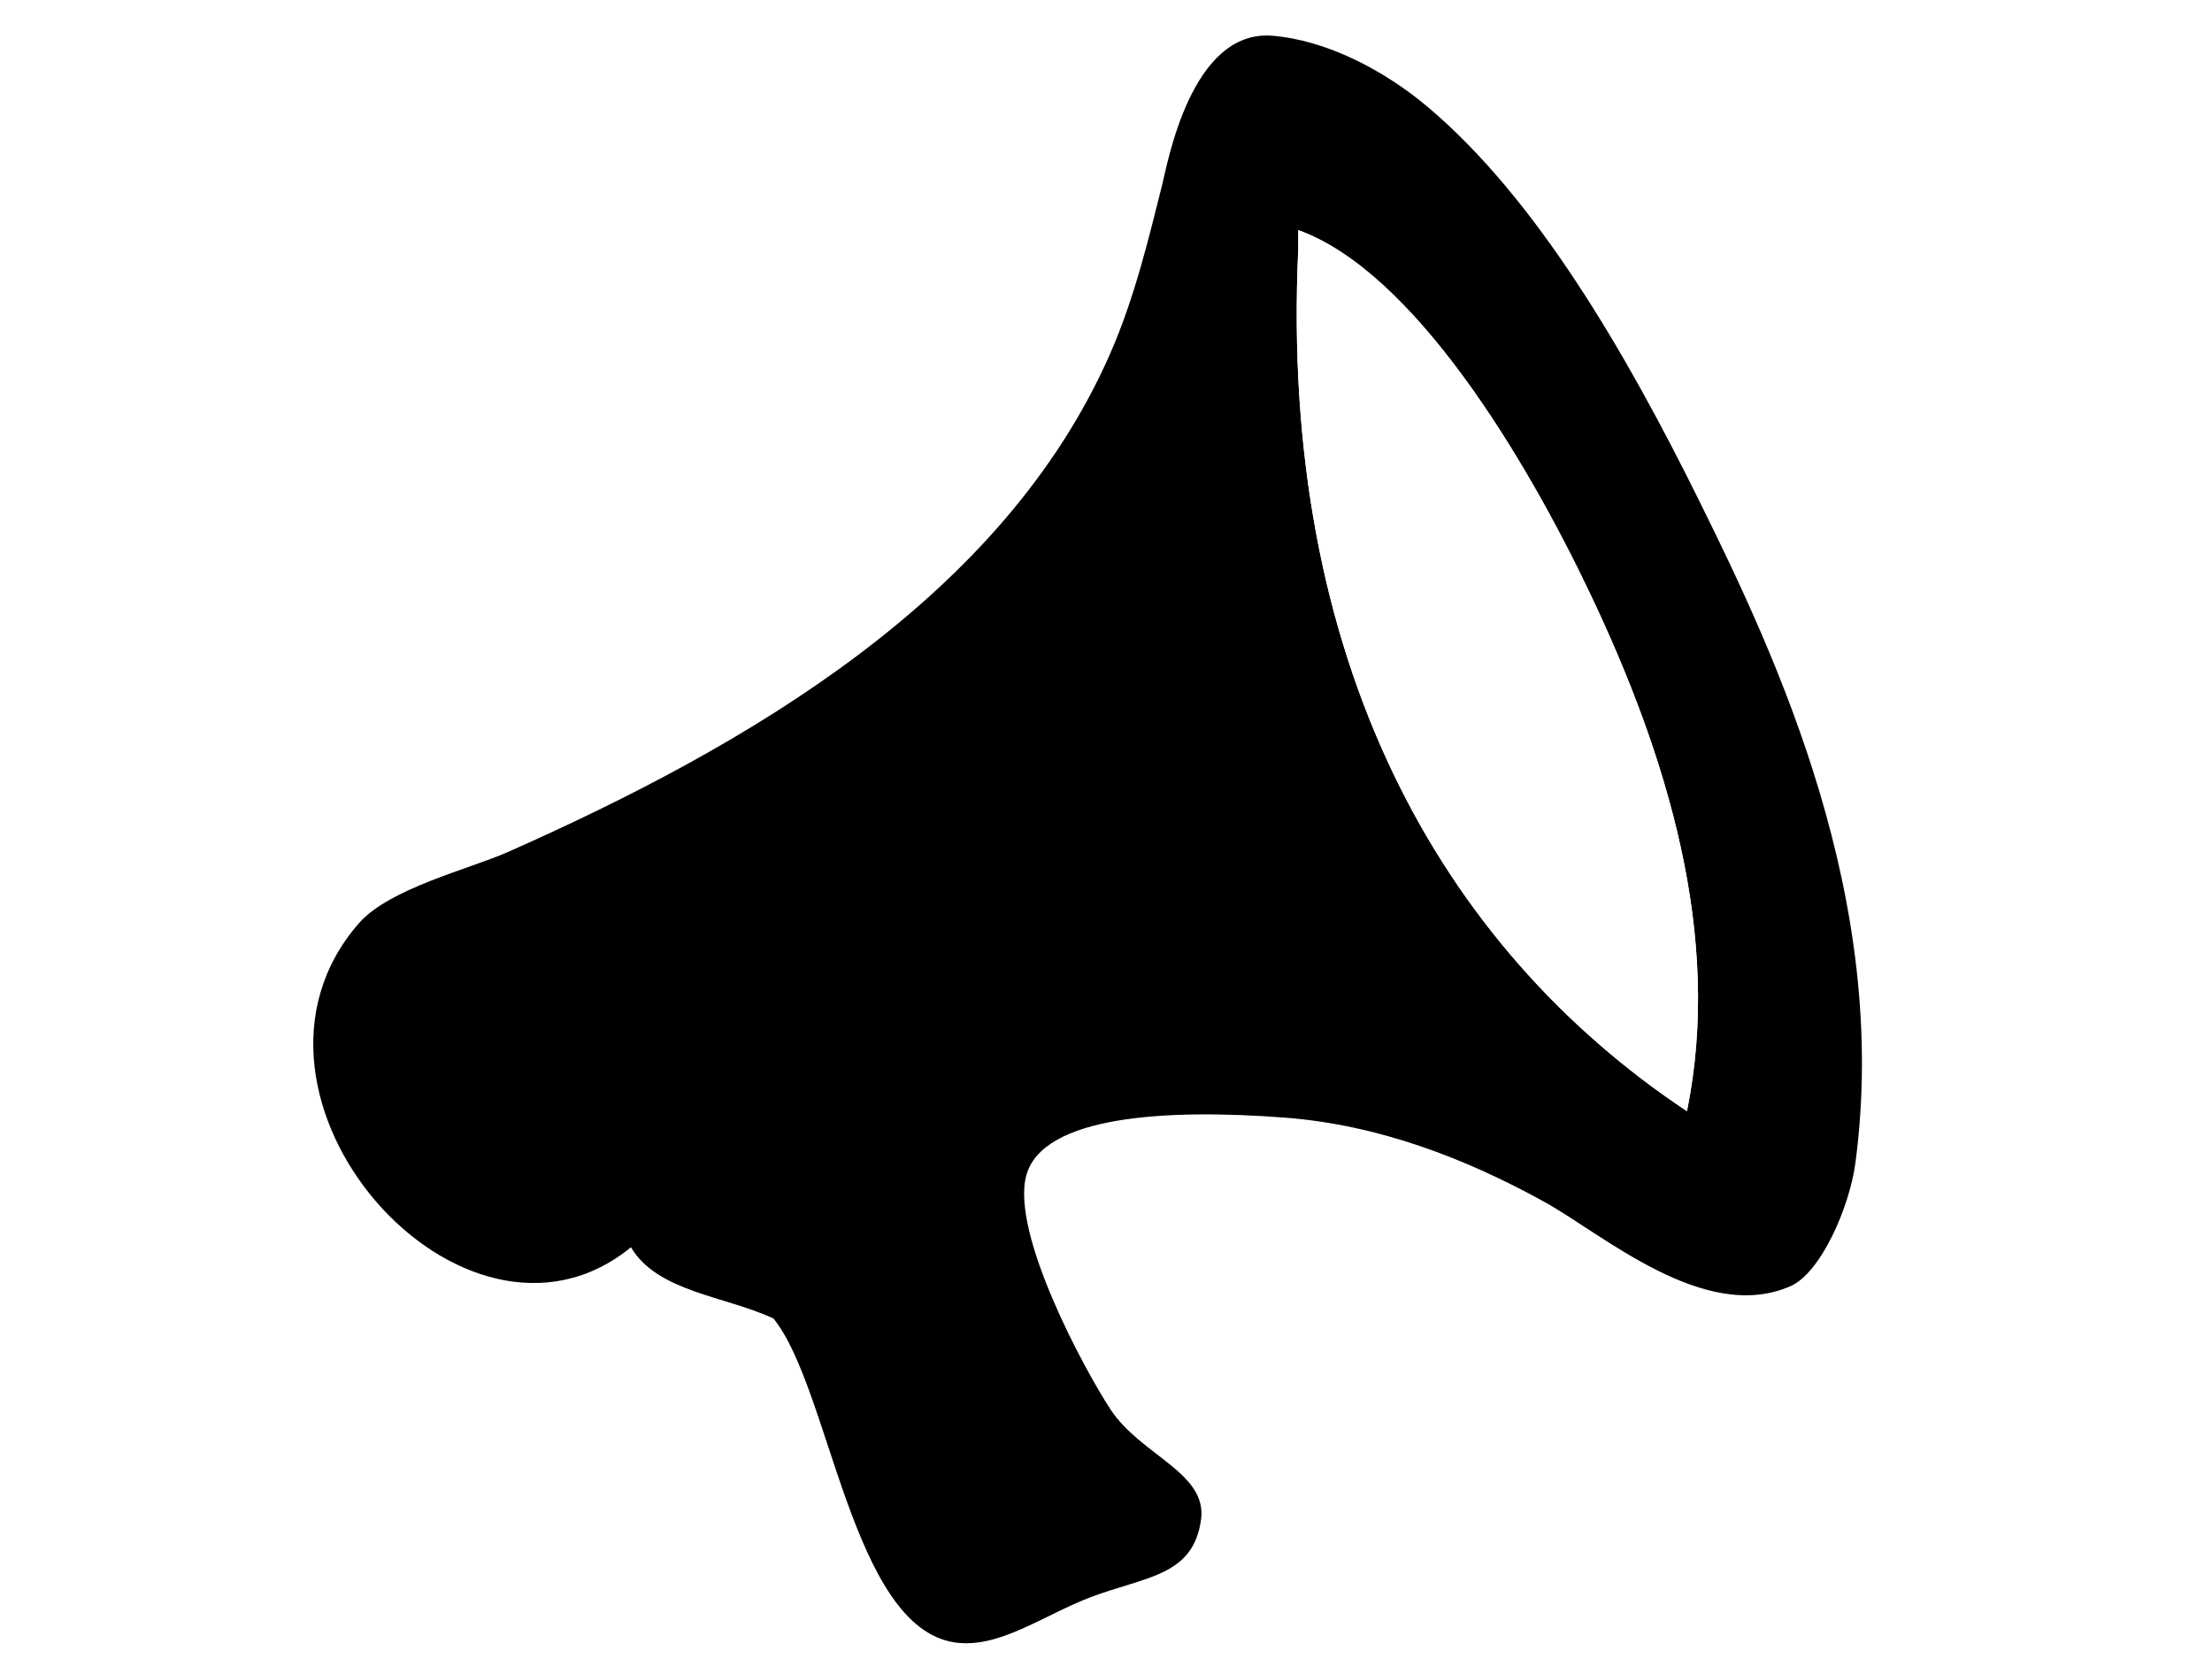
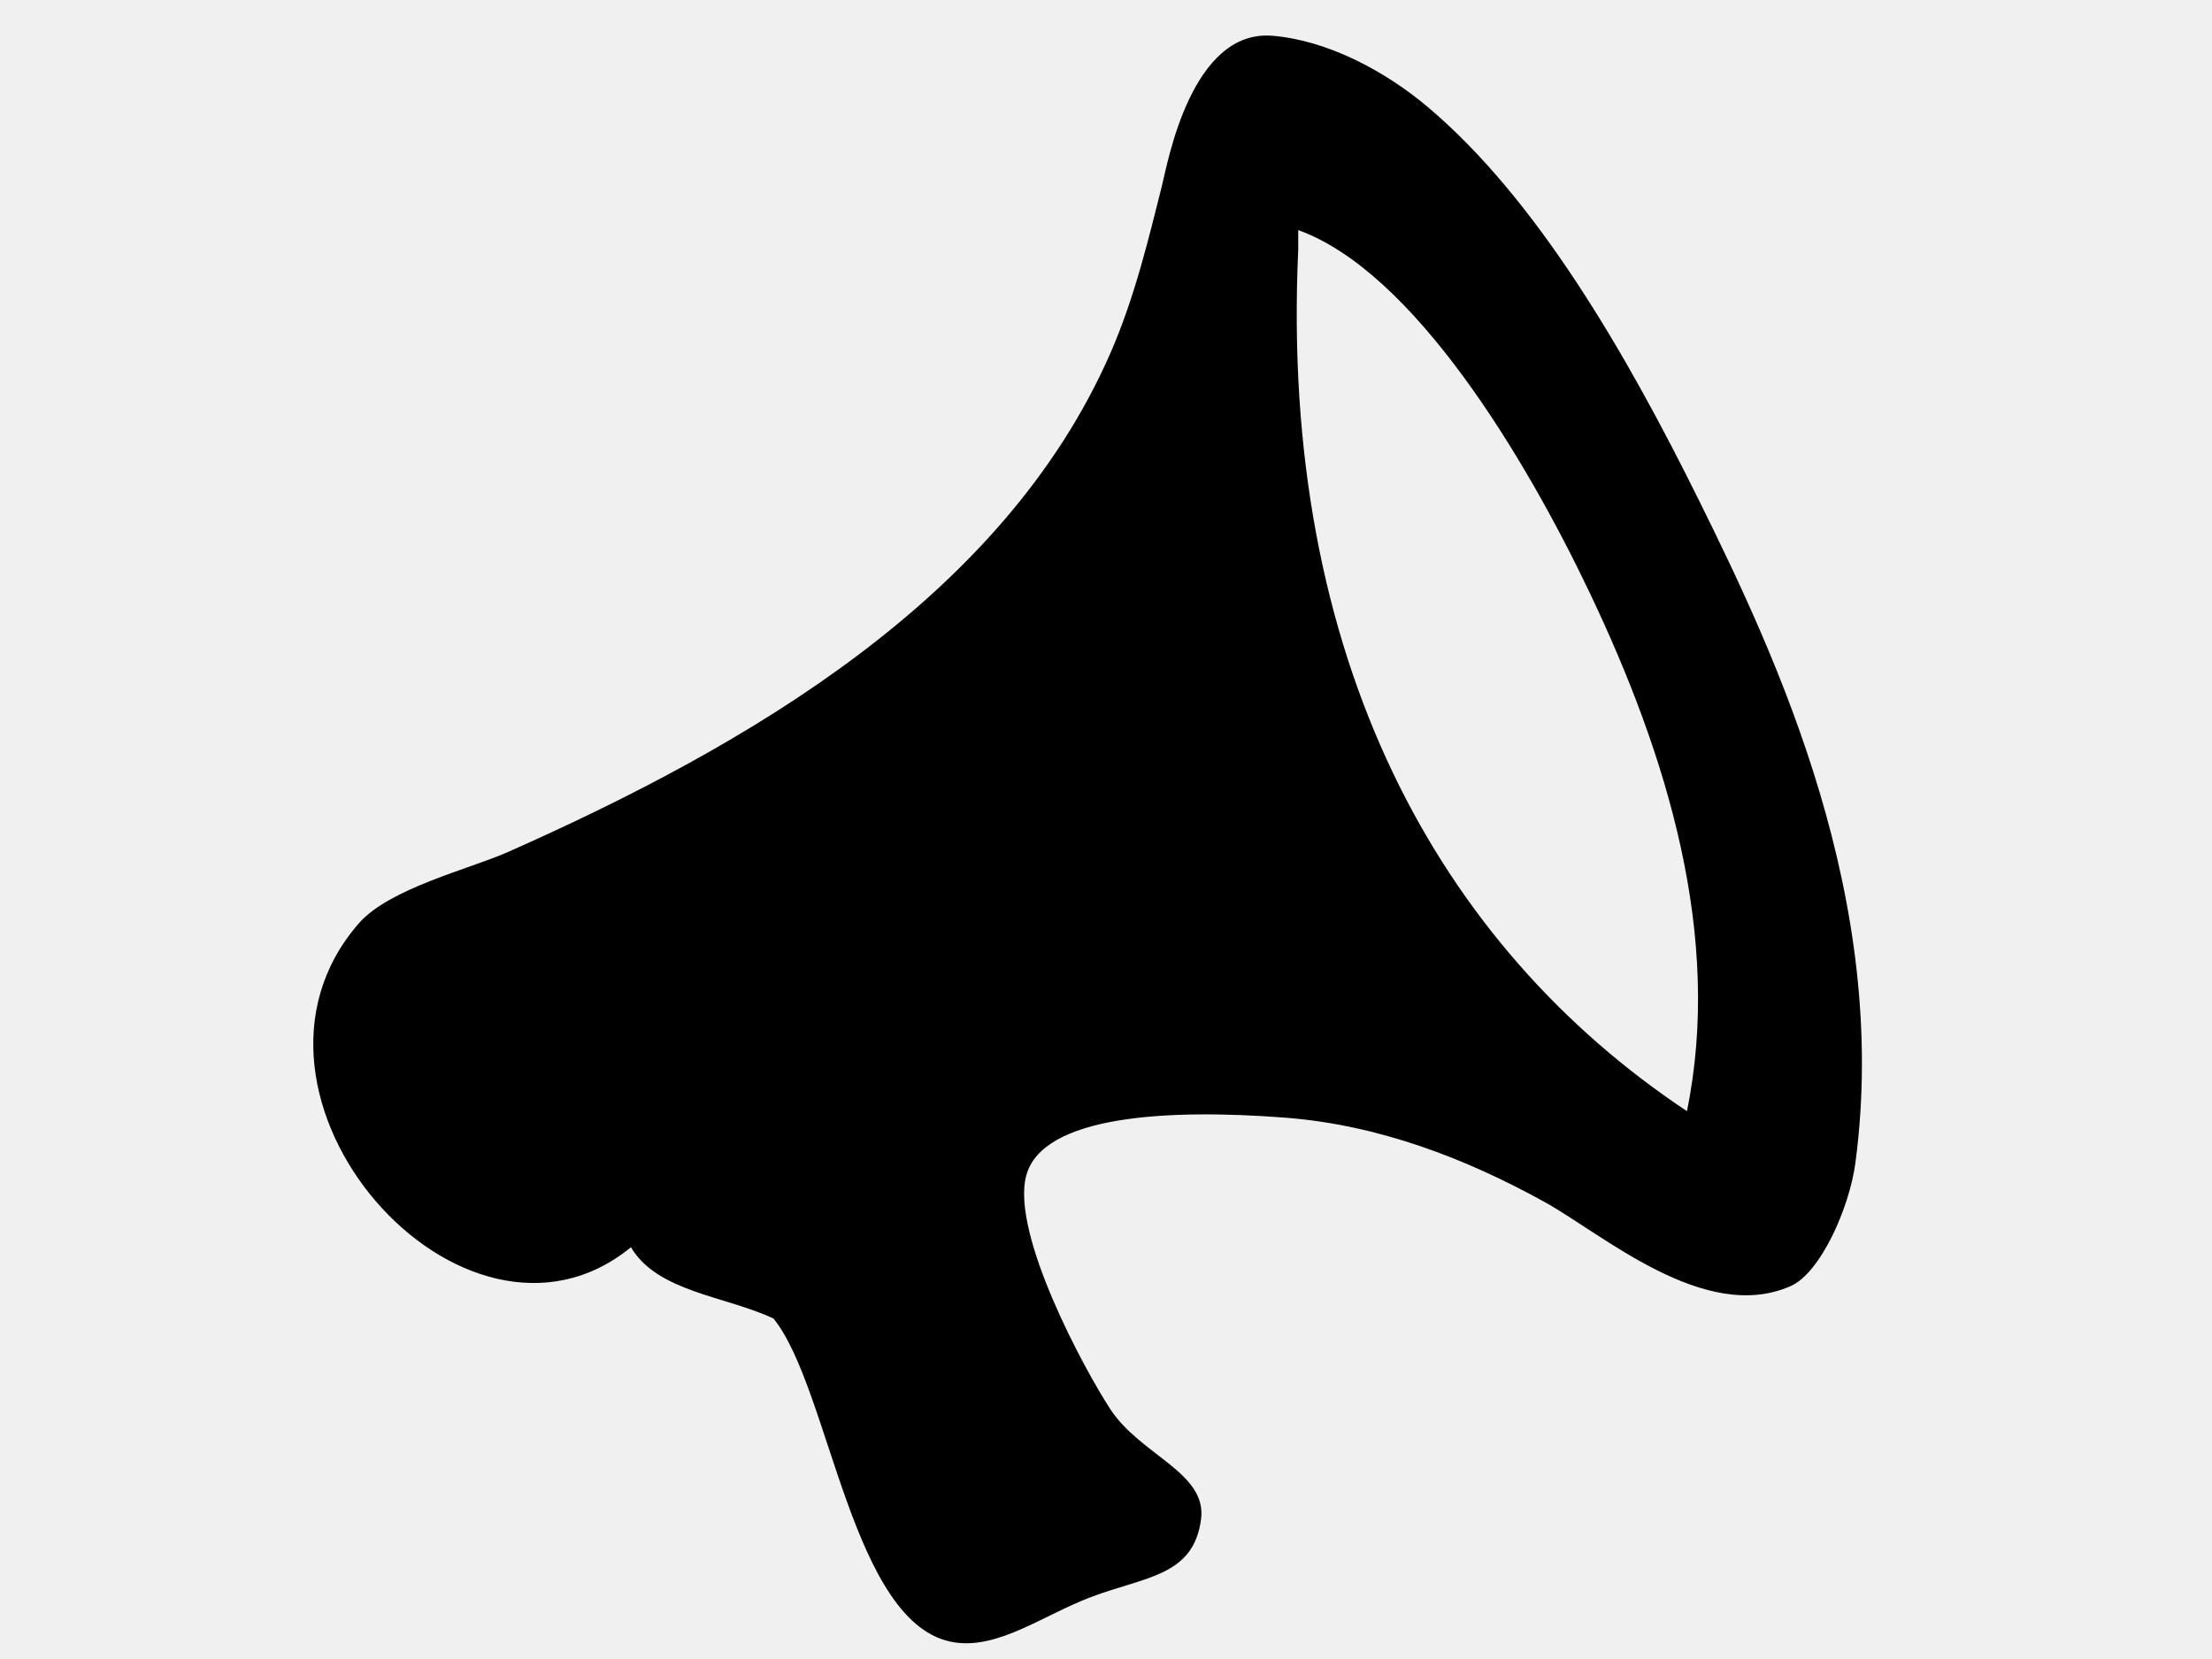
<svg xmlns="http://www.w3.org/2000/svg" version="1.1" id="Layer_1" x="0px" y="0px" width="800px" height="600px" viewBox="0 0 800 600" enable-background="new 0 0 800 600" xml:space="preserve">
  <g>
    <g>
-       <path fill="#FFFFFF" d="M-81.09-69.076c315.533,0,631.052,0,946.59,0c0,260.858,0,521.722,0,782.576    c-316.309,0-632.629,0-948.932,0c0-258.514,0-517.035,0-775.547C-83.634-65.374-83.819-68.682-81.09-69.076z M345.344,594.006    c16.003,2.351,32.012-9.891,49.204-16.401c19.66-7.448,37.11-7.514,39.832-28.117c2.238-16.95-21.828-23.075-32.802-39.833    c-9.327-14.239-35.926-63.298-30.461-84.35c5.709-21.994,51.381-24.349,93.721-21.088c33.771,2.603,65.259,14.728,93.723,30.461    c21.196,11.714,57.972,44.166,89.037,30.459c10.915-4.815,21.294-28.49,23.43-44.518c12.689-95.162-28.456-182.82-56.233-238.99    c-27.129-54.86-59.278-109.918-98.407-142.927c-15.769-13.301-36.662-24.192-56.234-25.773    c-29.353-2.372-37.904,46.243-39.83,53.89c-4.759,18.888-9.862,40.629-18.744,60.919    c-38.72,88.444-131.297,142.02-217.904,180.415c-13.855,6.143-42.855,13.124-53.891,25.772    c-54.284,62.229,37.787,166.721,98.409,117.154c9.592,16.181,33.974,17.571,51.547,25.772    C300.254,502.105,307.979,588.52,345.344,594.006z" />
-       <path d="M279.738,476.853c-17.573-8.201-41.954-9.592-51.548-25.772c-60.62,49.566-152.692-54.925-98.408-117.154    c11.035-12.648,40.034-19.63,53.891-25.772c86.607-38.395,179.185-91.971,217.904-180.415    c8.882-20.291,13.984-42.032,18.743-60.919c1.927-7.647,10.479-56.261,39.831-53.89c19.57,1.581,40.466,12.472,56.233,25.773    c39.13,33.007,71.279,88.064,98.408,142.927c27.777,56.17,68.923,143.828,56.233,238.989    c-2.137,16.029-12.516,39.705-23.431,44.519c-31.064,13.707-67.842-18.745-89.036-30.459    c-28.464-15.733-59.952-27.858-93.722-30.461c-42.342-3.261-88.013-0.906-93.722,21.088c-5.465,21.052,21.134,70.11,30.461,84.35    c10.973,16.759,35.041,22.883,32.802,39.833c-2.723,20.604-20.173,20.669-39.832,28.115c-17.191,6.512-33.2,18.753-49.204,16.403    C307.979,588.52,300.254,502.105,279.738,476.853z M574.963,214.432c-23.199-48.727-63.581-116.17-105.438-131.211    c0,2.344,0,4.686,0,7.03c-6.807,148.171,50.998,252.036,140.584,311.624C623.03,338.583,602.986,273.295,574.963,214.432z" />
-       <path fill="#FFFFFF" d="M610.108,401.876c-89.586-59.589-147.391-163.454-140.584-311.625c0-2.344,0-4.686,0-7.03    c41.858,15.04,82.239,82.483,105.438,131.211C602.986,273.295,623.03,338.583,610.108,401.876z" />
+       <path d="M279.738,476.853c-17.573-8.2-41.954-9.592-51.548-25.771c-60.62,49.566-152.692-54.925-98.408-117.154    c11.035-12.647,40.034-19.63,53.891-25.771c86.607-38.396,179.185-91.971,217.904-180.415    c8.882-20.291,13.983-42.032,18.743-60.919c1.927-7.647,10.479-56.261,39.831-53.89c19.569,1.581,40.466,12.472,56.232,25.773    c39.13,33.007,71.279,88.064,98.408,142.927c27.777,56.17,68.923,143.828,56.233,238.989    c-2.138,16.029-12.517,39.705-23.432,44.519c-31.063,13.707-67.842-18.745-89.036-30.459    c-28.464-15.732-59.951-27.857-93.722-30.461c-42.342-3.261-88.013-0.906-93.722,21.088c-5.465,21.053,21.134,70.11,30.461,84.351    c10.973,16.759,35.041,22.883,32.802,39.833c-2.723,20.604-20.173,20.669-39.832,28.115c-17.191,6.512-33.2,18.753-49.204,16.402    C307.979,588.52,300.254,502.105,279.738,476.853z M574.963,214.432c-23.199-48.727-63.581-116.17-105.438-131.211    c0,2.344,0,4.686,0,7.03c-6.808,148.171,50.998,252.036,140.584,311.624C623.03,338.583,602.986,273.295,574.963,214.432z" />
    </g>
  </g>
</svg>
